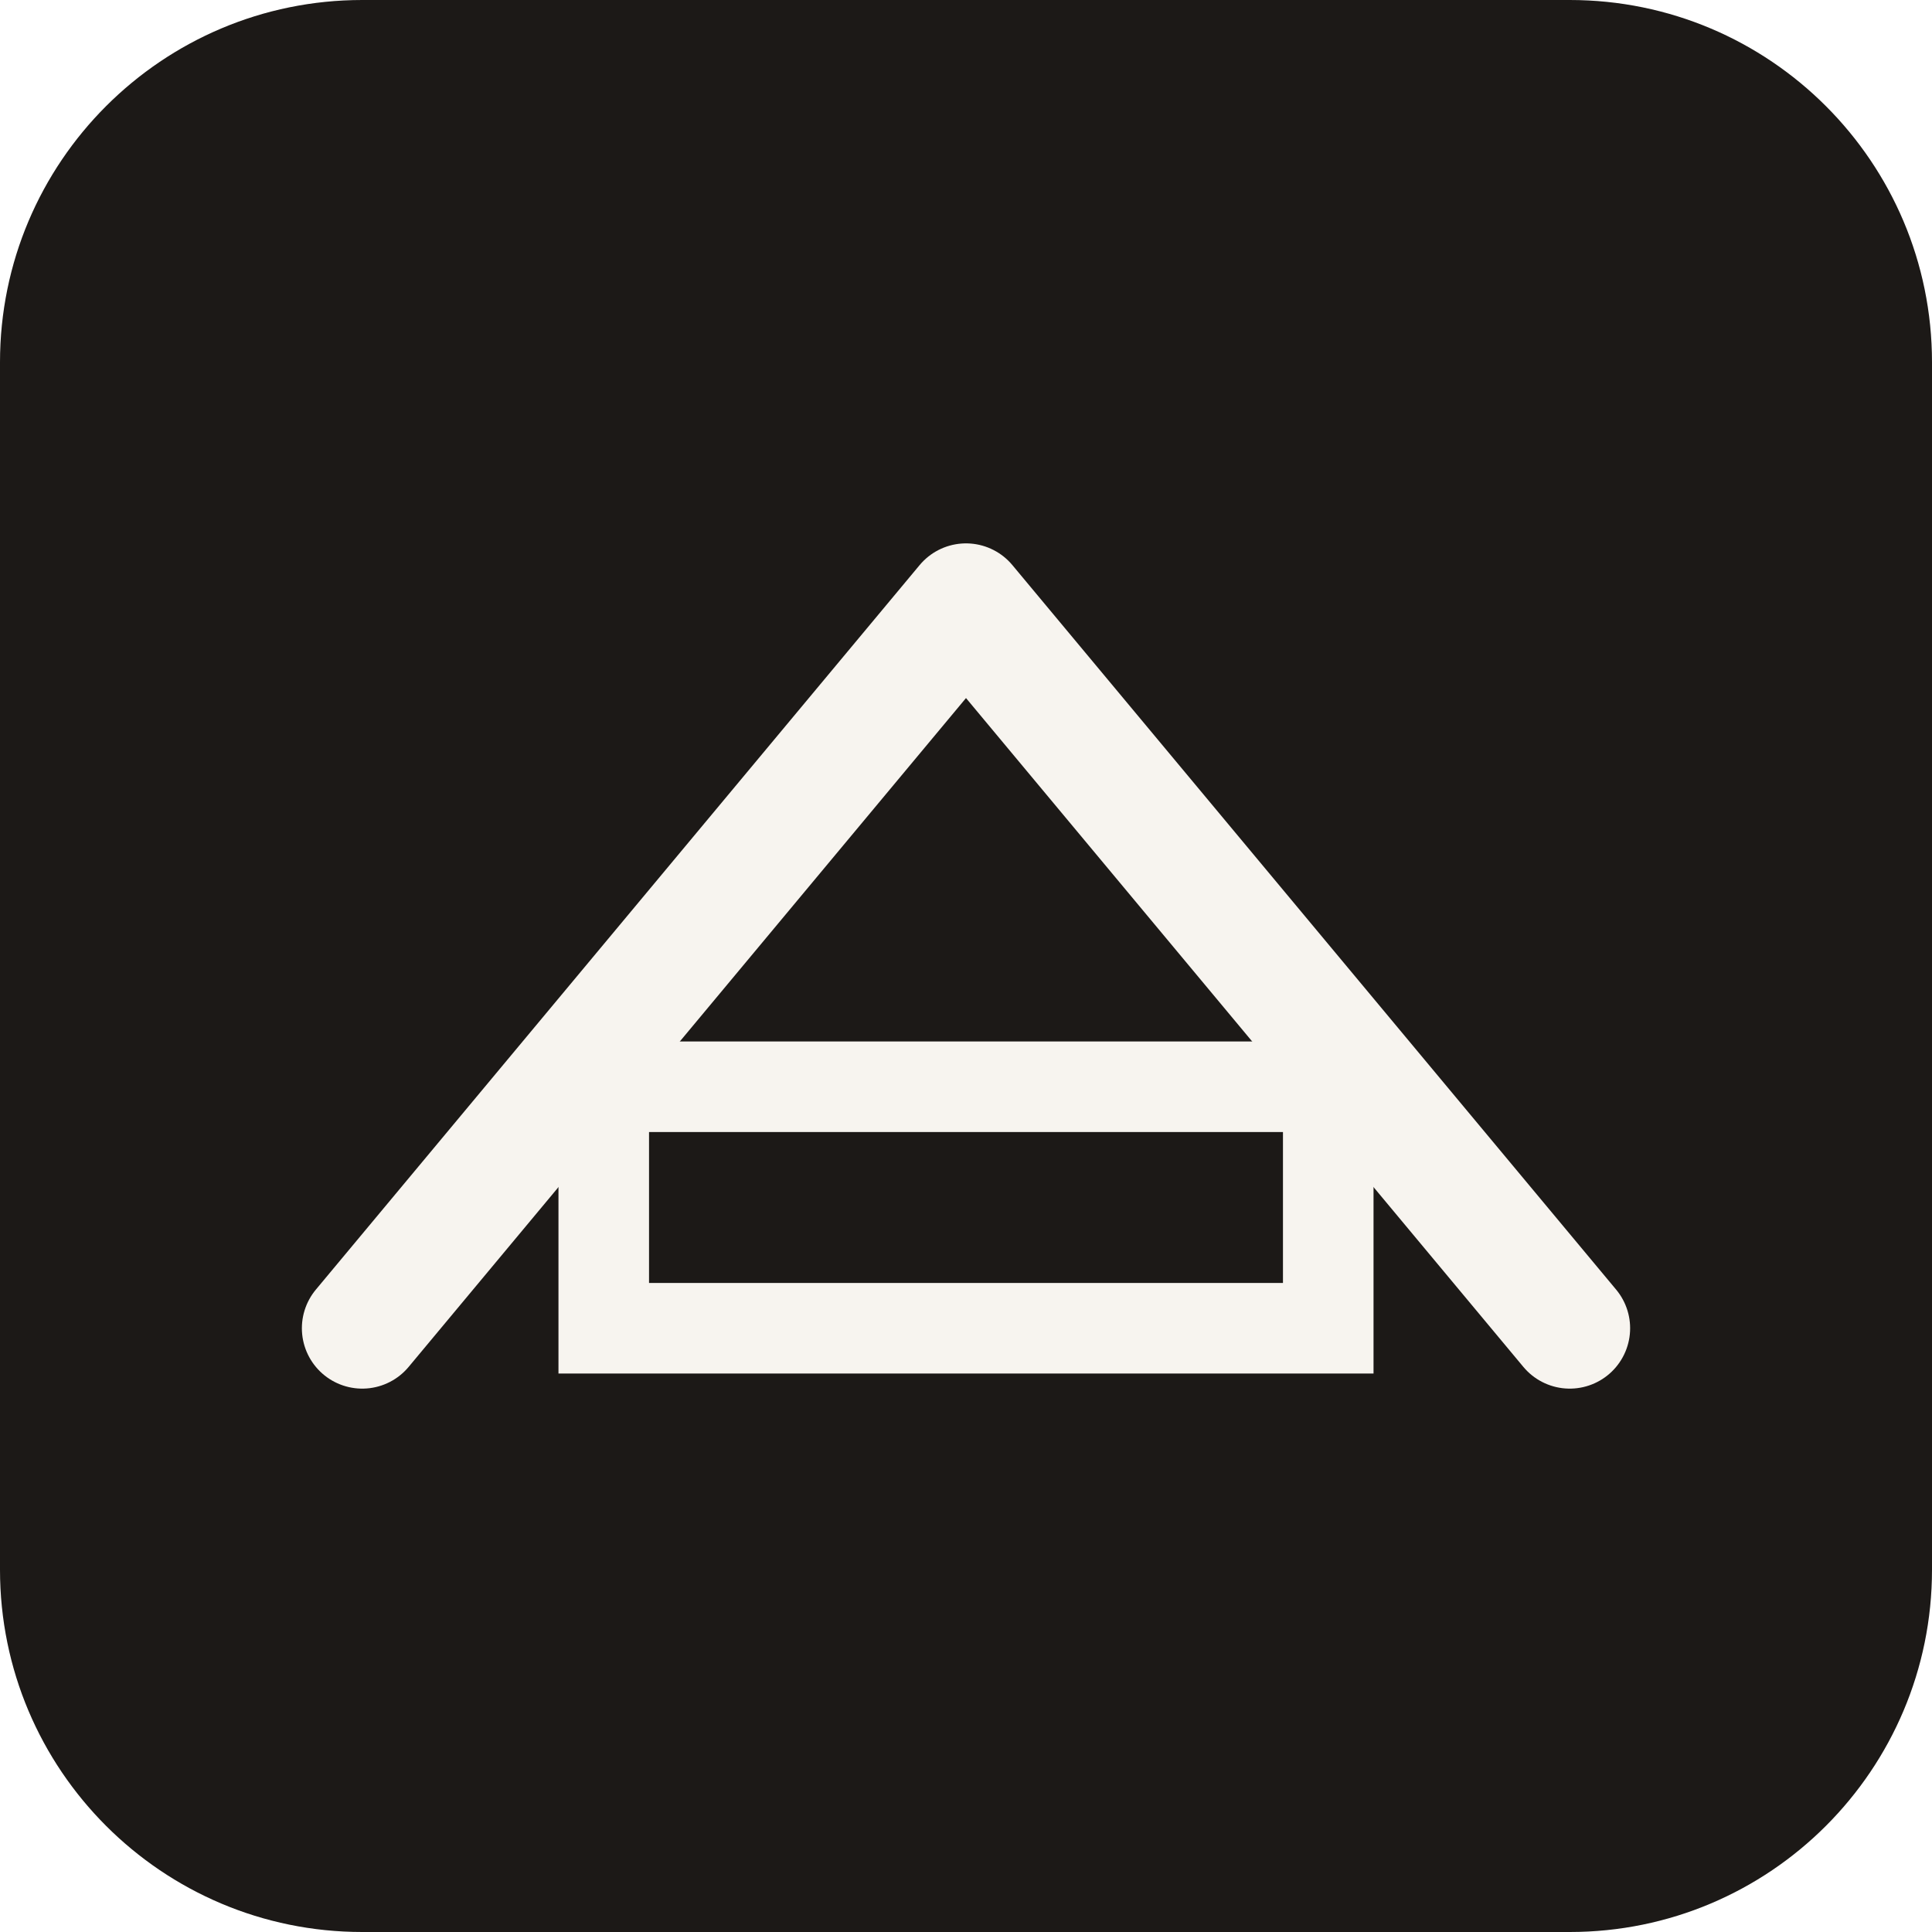
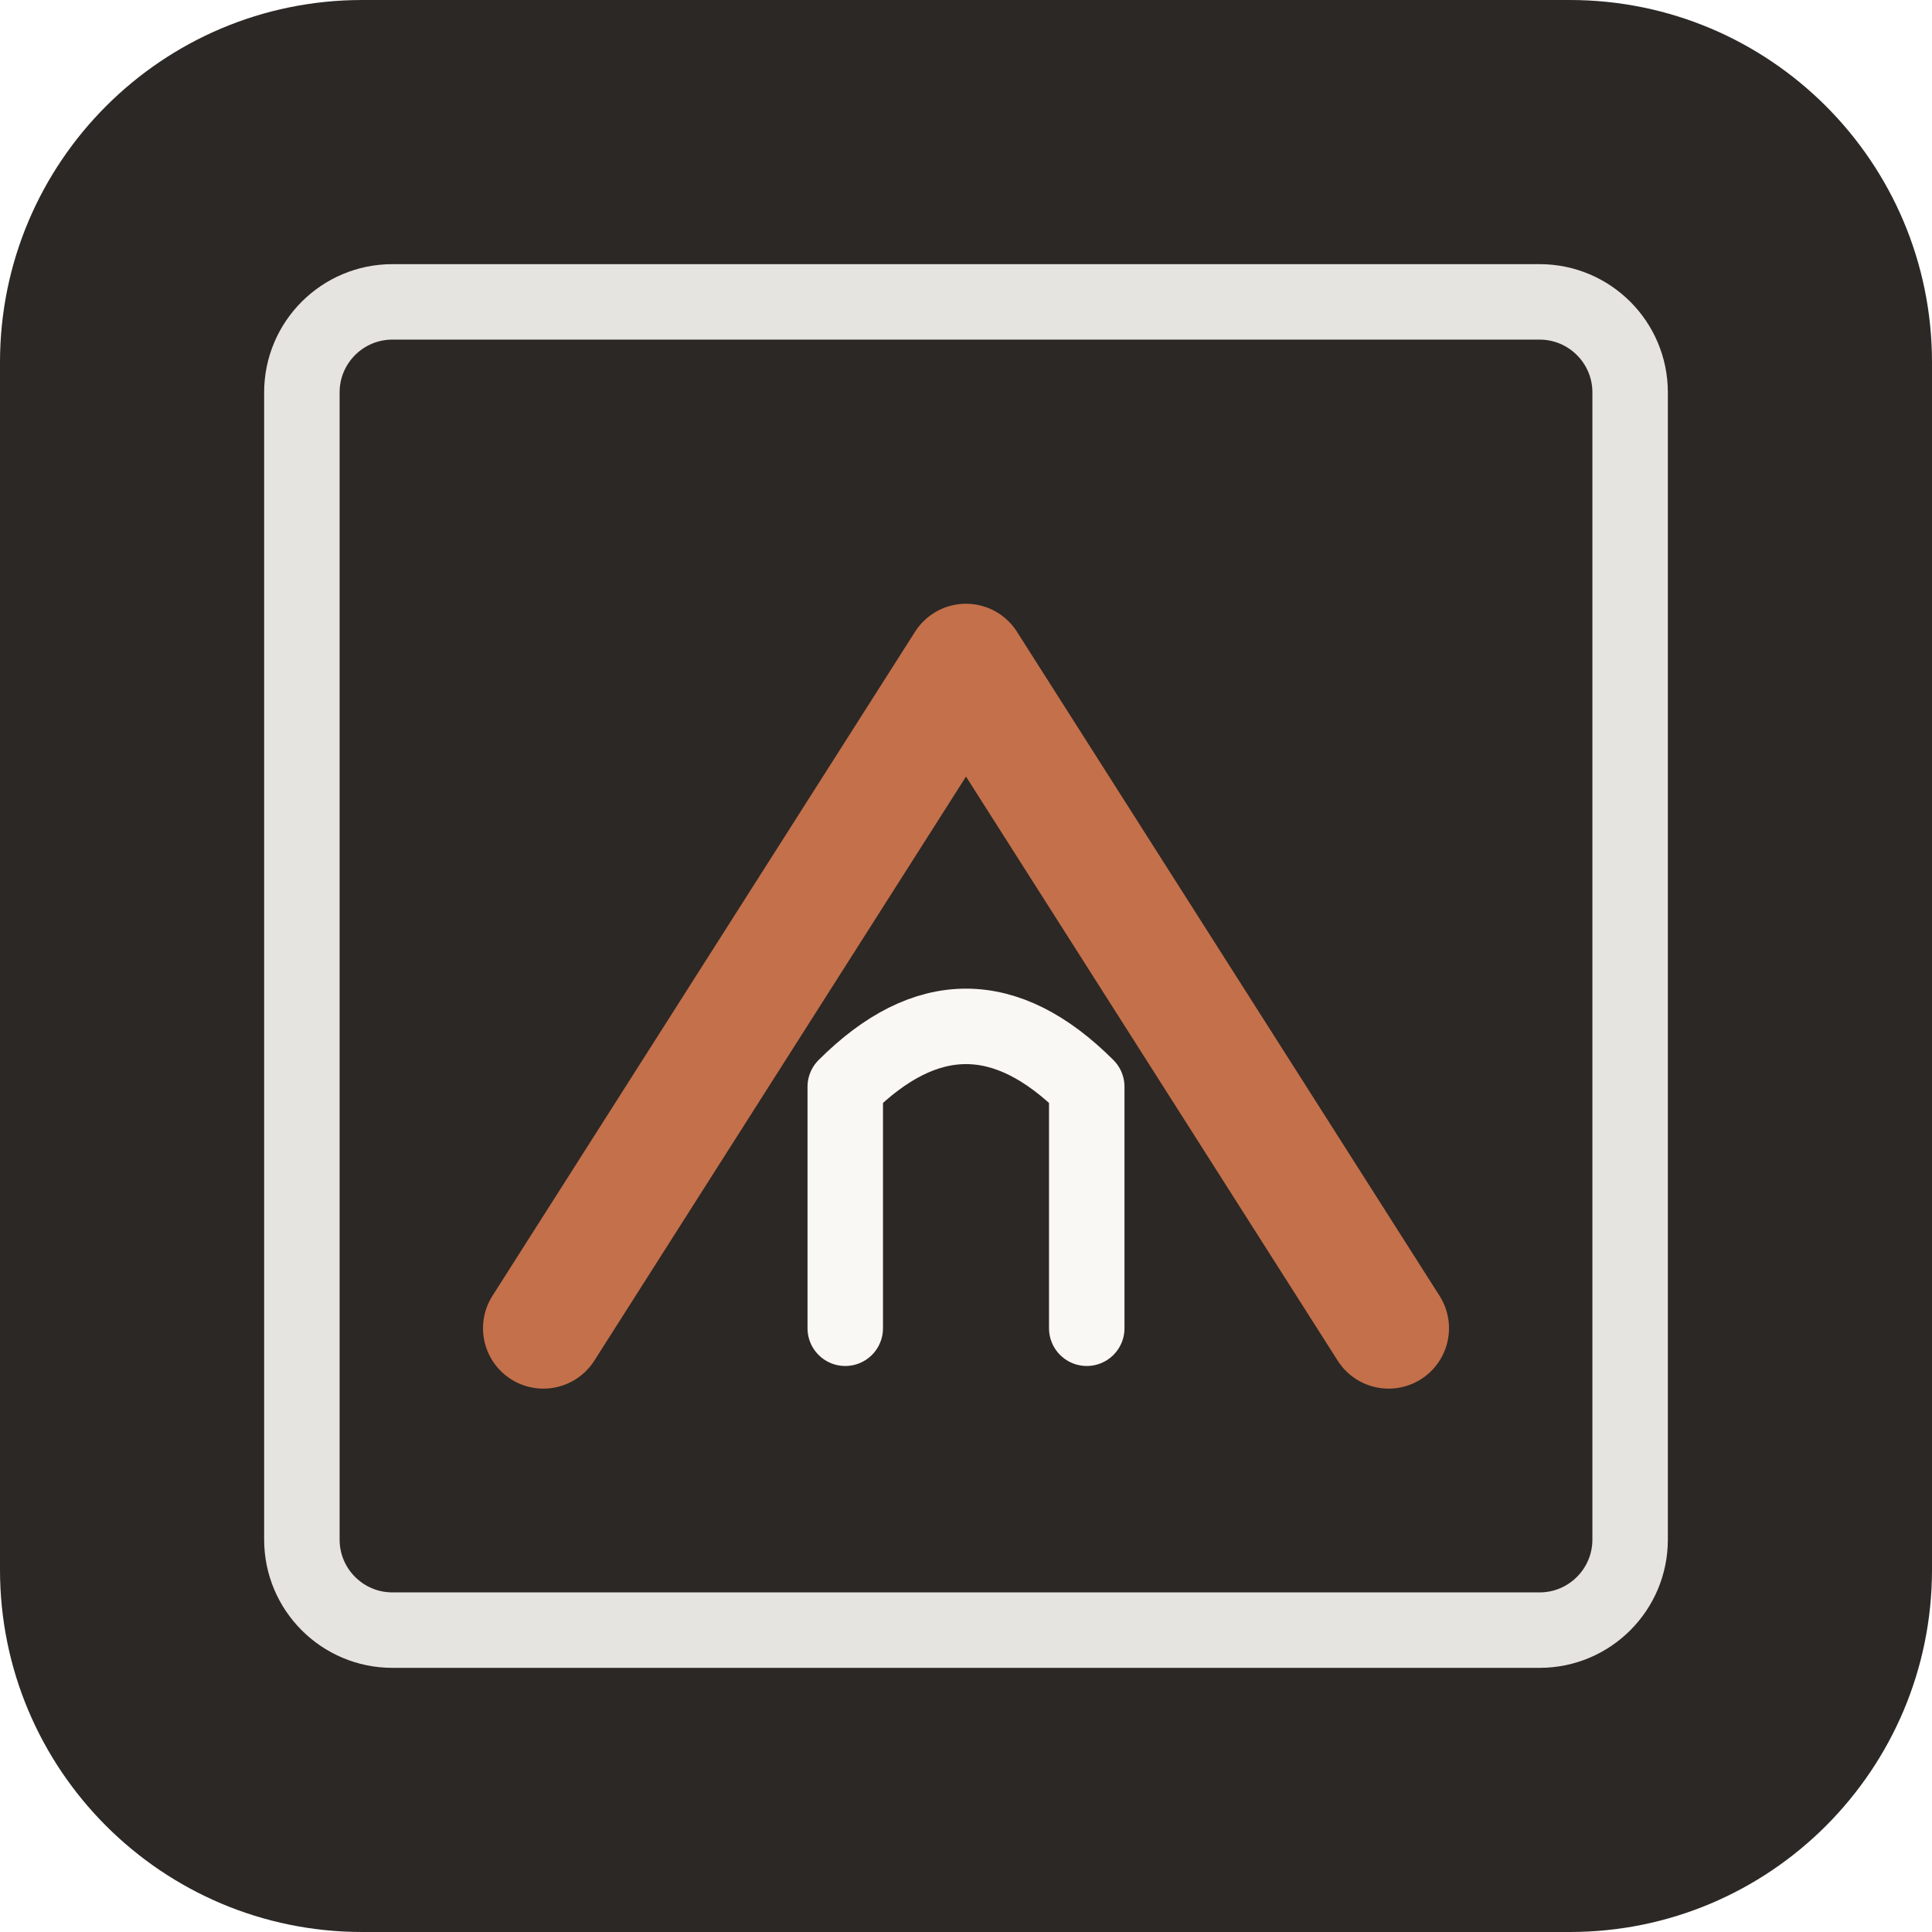
<svg xmlns="http://www.w3.org/2000/svg" viewBox="0 0 32 32" fill="none">
-   <rect width="32" height="32" rx="6" fill="#1c1917" />
-   <path d="M6 22 L16 10 L26 22" stroke="#f7f4ef" stroke-width="2" stroke-linecap="round" stroke-linejoin="round" />
-   <rect x="10" y="18" width="12" height="4" stroke="#f7f4ef" stroke-width="1.5" fill="none" />
+   <rect width="32" height="32" rx="6" fill="#2c2825" />
+   <rect x="5" y="5" width="22" height="22" rx="1.5" stroke="#faf8f4" stroke-width="1.25" fill="none" opacity="0.9" />
+   <path d="M9 22 L16 11 L23 22" stroke="#c4704a" stroke-width="2" stroke-linecap="round" stroke-linejoin="round" />
+   <path d="M14 22 L14 18 Q16 16 18 18 L18 22" stroke="#faf8f4" stroke-width="1.25" stroke-linecap="round" stroke-linejoin="round" />
</svg>
